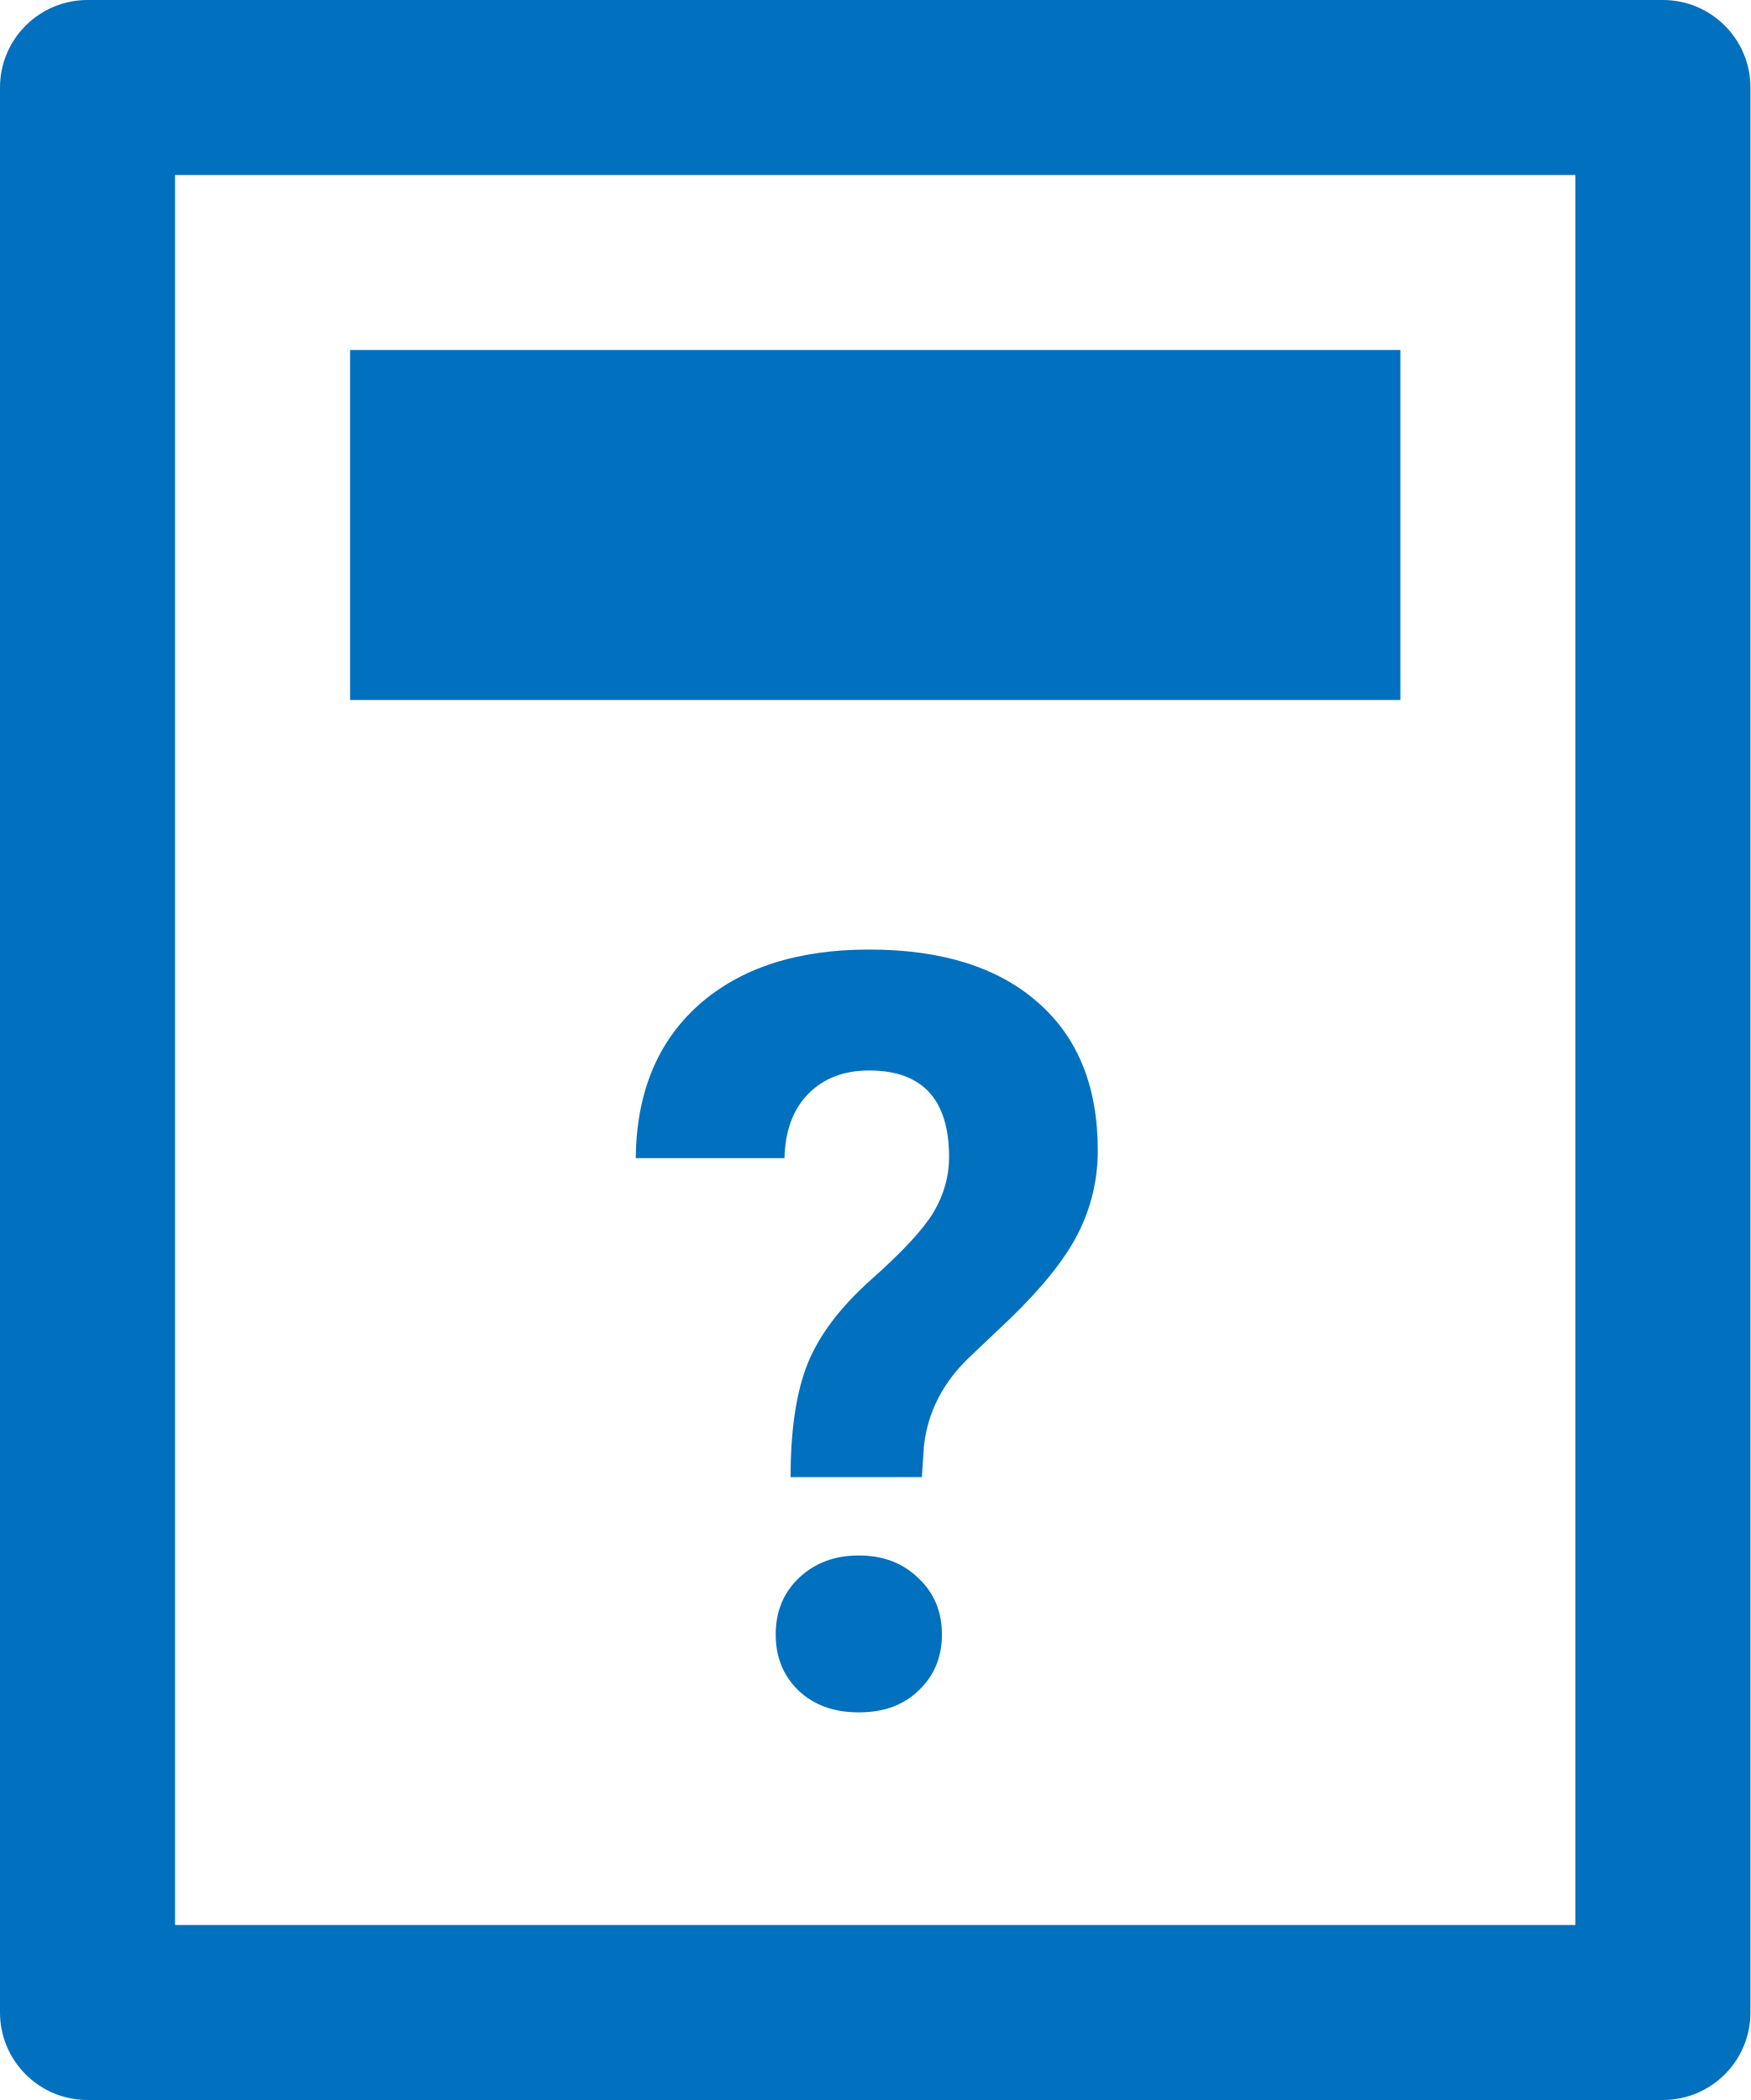
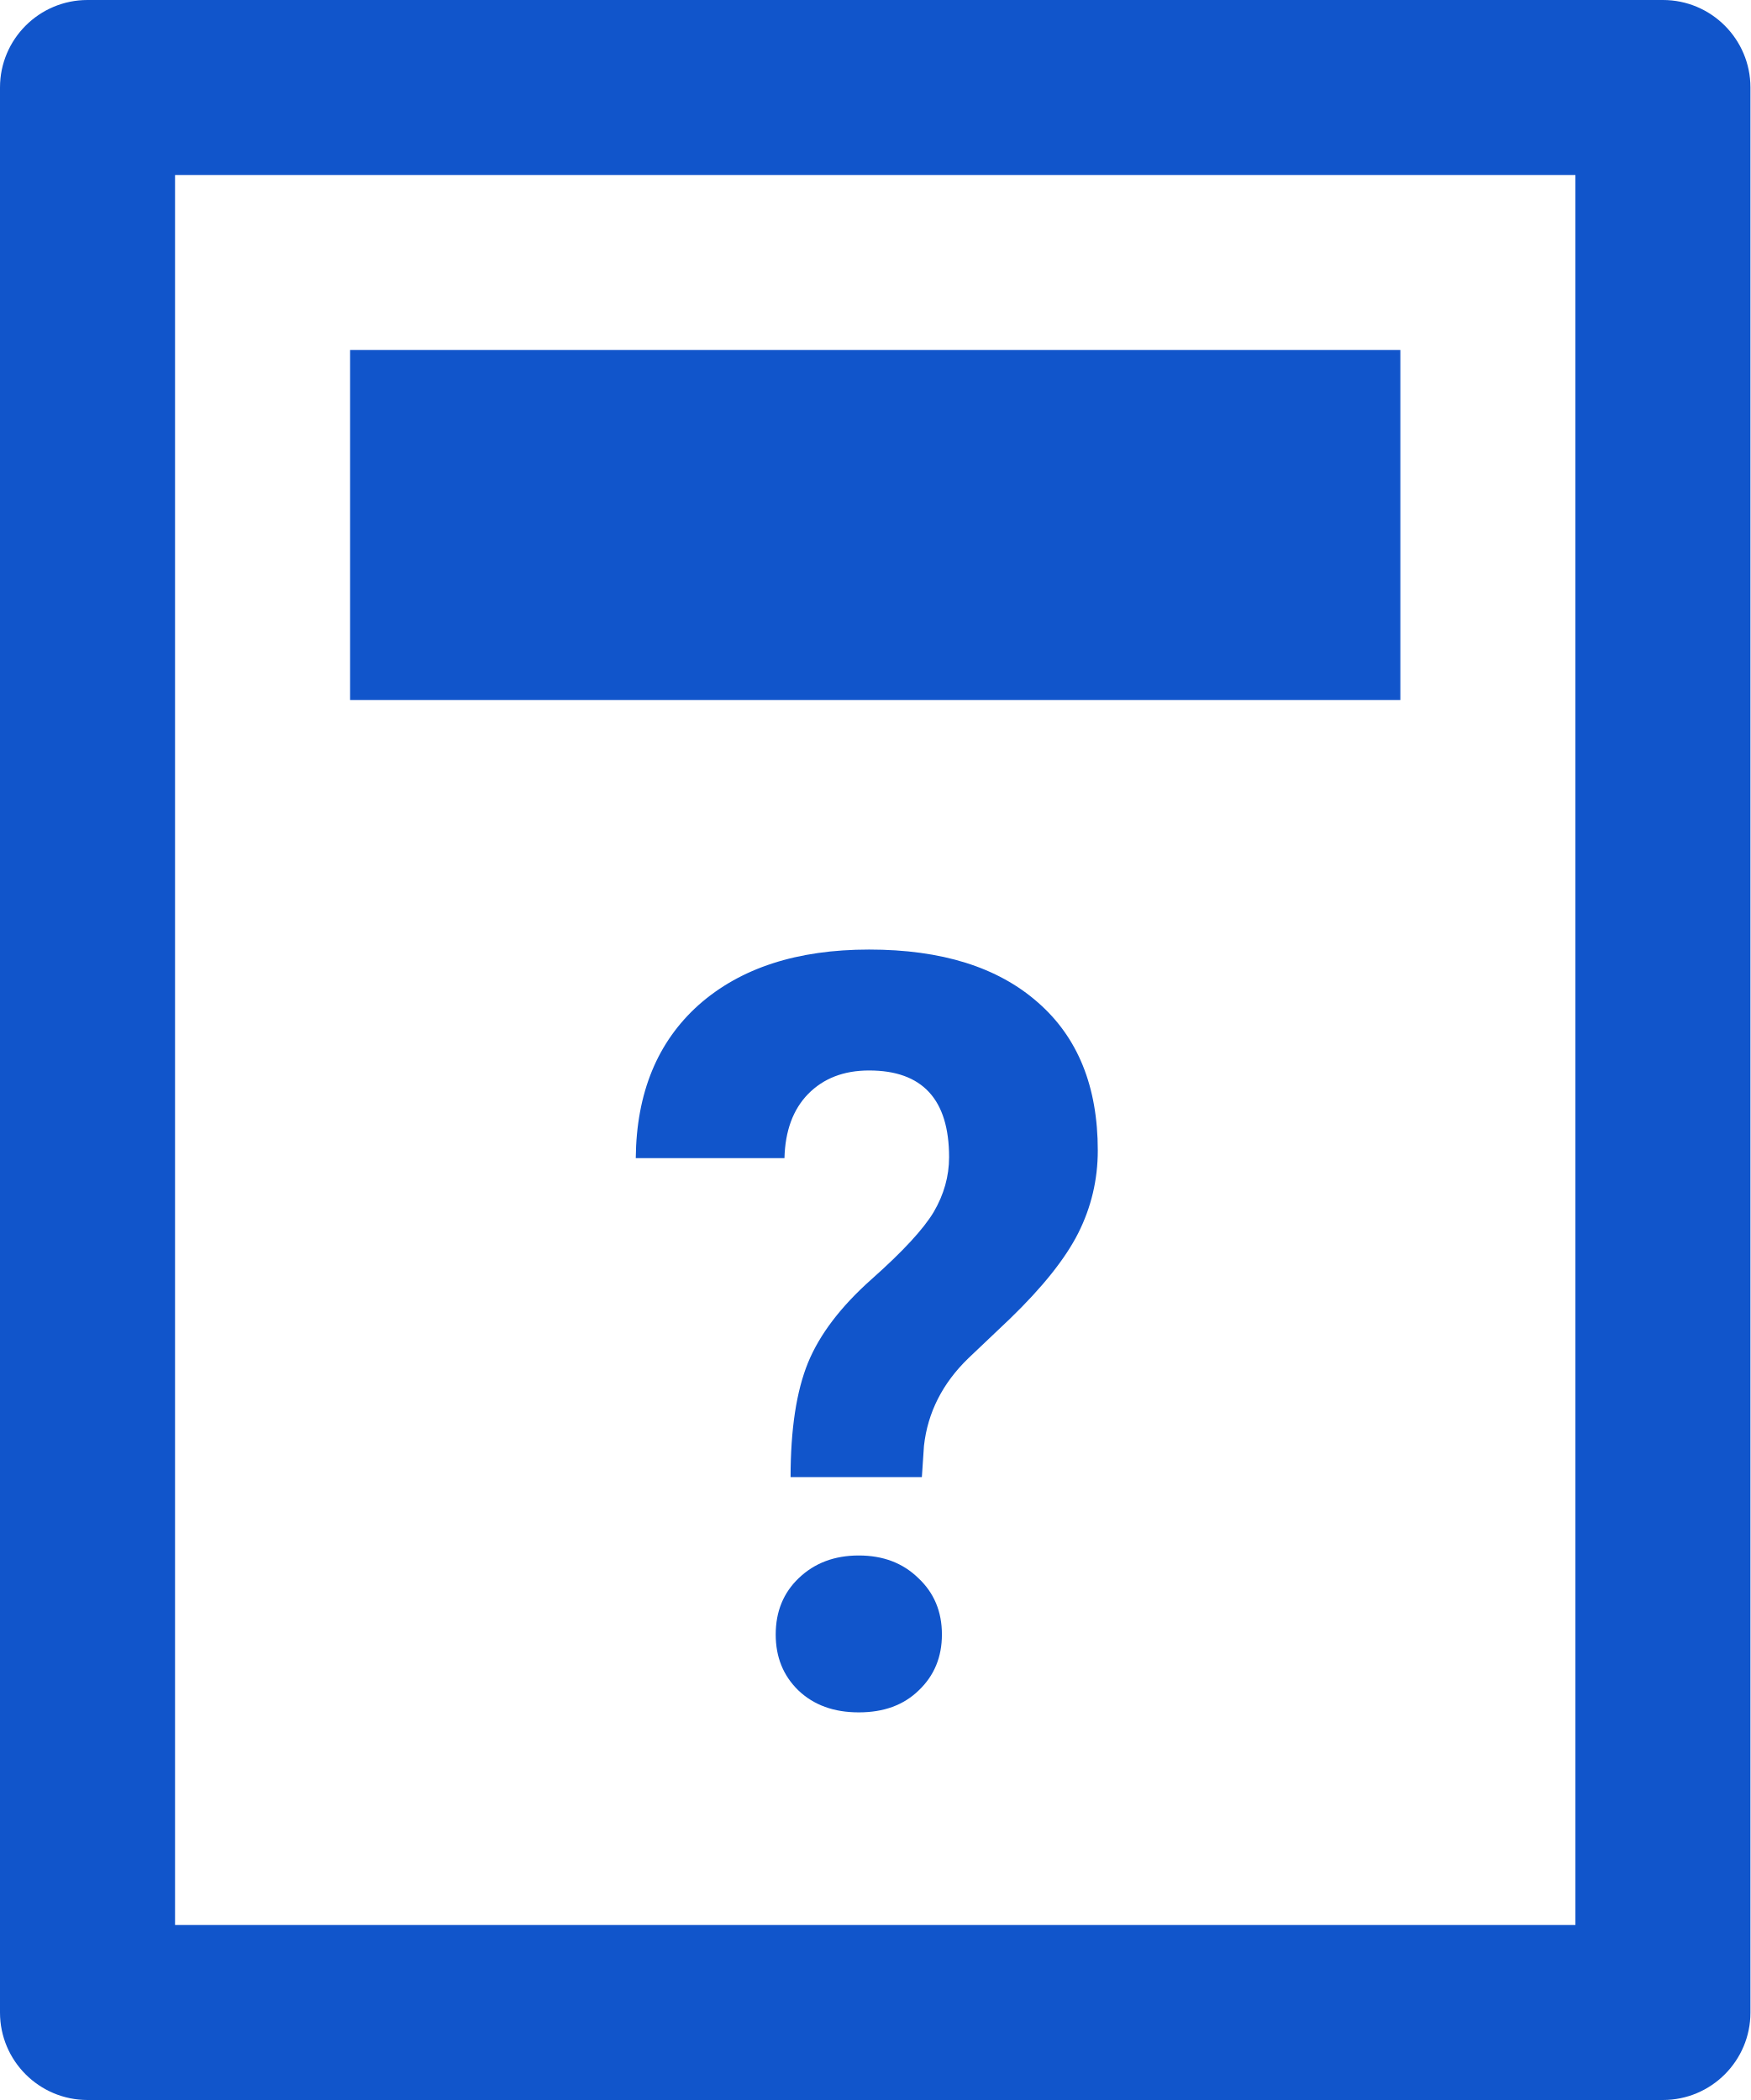
<svg xmlns="http://www.w3.org/2000/svg" width="20" height="24" viewBox="0 0 20 24" fill="none">
-   <path fill-rule="evenodd" clip-rule="evenodd" d="M19 0C19.552 0 20 0.448 20 1V23C20 23.552 19.552 24 19 24H1C0.448 24 0 23.552 0 23V12V1C0 0.448 0.448 0 1 0H19ZM18 2H2V12V22H18V2Z" fill="#0070BF" />
-   <path d="M9.033 16.881C9.033 16.334 9.1 15.898 9.232 15.574C9.365 15.25 9.607 14.932 9.959 14.619C10.315 14.303 10.551 14.047 10.668 13.852C10.785 13.652 10.844 13.443 10.844 13.225C10.844 12.565 10.539 12.234 9.93 12.234C9.641 12.234 9.408 12.324 9.232 12.504C9.061 12.68 8.971 12.924 8.963 13.236H7.264C7.271 12.49 7.512 11.906 7.984 11.484C8.461 11.062 9.109 10.852 9.93 10.852C10.758 10.852 11.4 11.053 11.857 11.455C12.315 11.854 12.543 12.418 12.543 13.148C12.543 13.48 12.469 13.795 12.32 14.092C12.172 14.385 11.912 14.711 11.541 15.07L11.066 15.521C10.77 15.807 10.6 16.141 10.557 16.523L10.533 16.881H9.033ZM8.863 18.68C8.863 18.418 8.951 18.203 9.127 18.035C9.307 17.863 9.535 17.777 9.812 17.777C10.09 17.777 10.316 17.863 10.492 18.035C10.672 18.203 10.762 18.418 10.762 18.68C10.762 18.938 10.674 19.15 10.498 19.318C10.326 19.486 10.098 19.57 9.812 19.57C9.527 19.57 9.297 19.486 9.121 19.318C8.949 19.15 8.863 18.938 8.863 18.68Z" fill="#0070BF" />
-   <path d="M16 4H4V8H16V4Z" fill="#0070BF" />
+   <path fill-rule="evenodd" clip-rule="evenodd" d="M19 0C19.552 0 20 0.448 20 1V23C20 23.552 19.552 24 19 24H1C0.448 24 0 23.552 0 23V12V1C0 0.448 0.448 0 1 0H19ZM18 2H2V12V22H18V2Z" fill="#1155cb" />
+   <path d="M9.033 16.881C9.033 16.334 9.1 15.898 9.232 15.574C9.365 15.25 9.607 14.932 9.959 14.619C10.315 14.303 10.551 14.047 10.668 13.852C10.785 13.652 10.844 13.443 10.844 13.225C10.844 12.565 10.539 12.234 9.93 12.234C9.641 12.234 9.408 12.324 9.232 12.504C9.061 12.68 8.971 12.924 8.963 13.236H7.264C7.271 12.49 7.512 11.906 7.984 11.484C8.461 11.062 9.109 10.852 9.93 10.852C10.758 10.852 11.4 11.053 11.857 11.455C12.315 11.854 12.543 12.418 12.543 13.148C12.543 13.48 12.469 13.795 12.32 14.092C12.172 14.385 11.912 14.711 11.541 15.07L11.066 15.521C10.77 15.807 10.6 16.141 10.557 16.523L10.533 16.881H9.033ZM8.863 18.68C8.863 18.418 8.951 18.203 9.127 18.035C9.307 17.863 9.535 17.777 9.812 17.777C10.09 17.777 10.316 17.863 10.492 18.035C10.672 18.203 10.762 18.418 10.762 18.68C10.762 18.938 10.674 19.15 10.498 19.318C10.326 19.486 10.098 19.57 9.812 19.57C9.527 19.57 9.297 19.486 9.121 19.318C8.949 19.15 8.863 18.938 8.863 18.68Z" fill="#1155cb" />
+   <path d="M16 4H4V8H16V4Z" fill="#1155cb" />
</svg>
